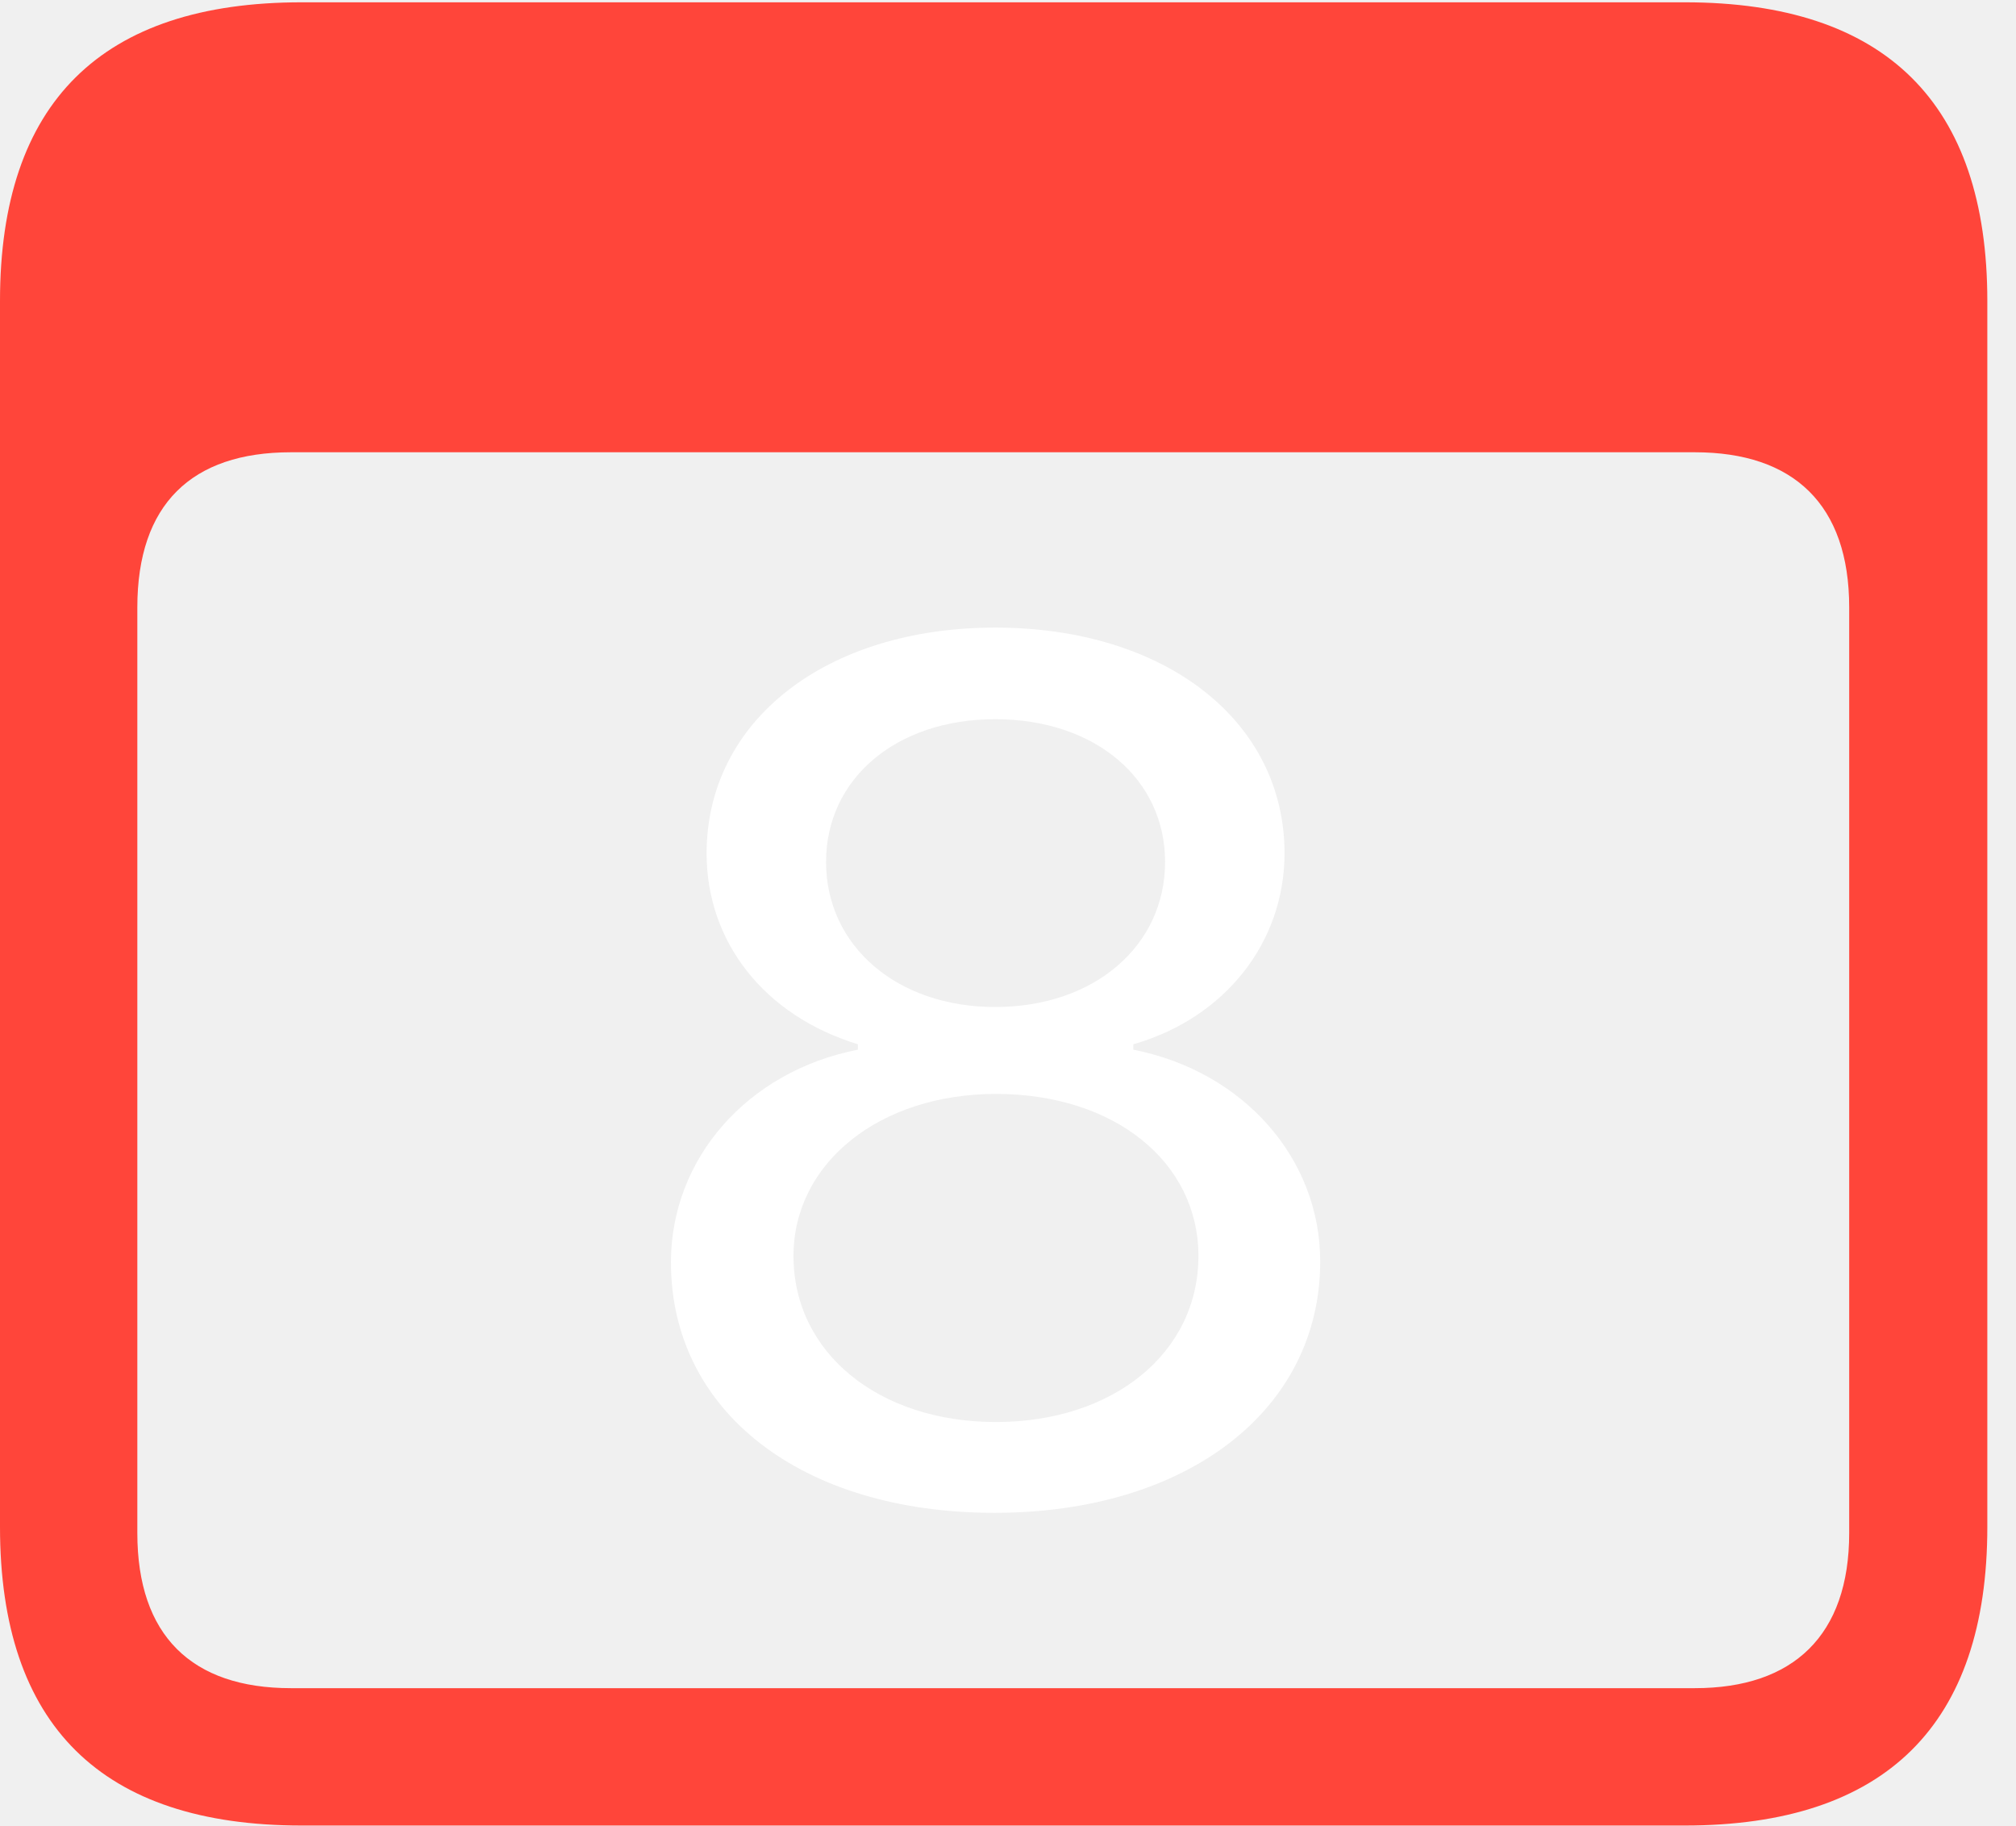
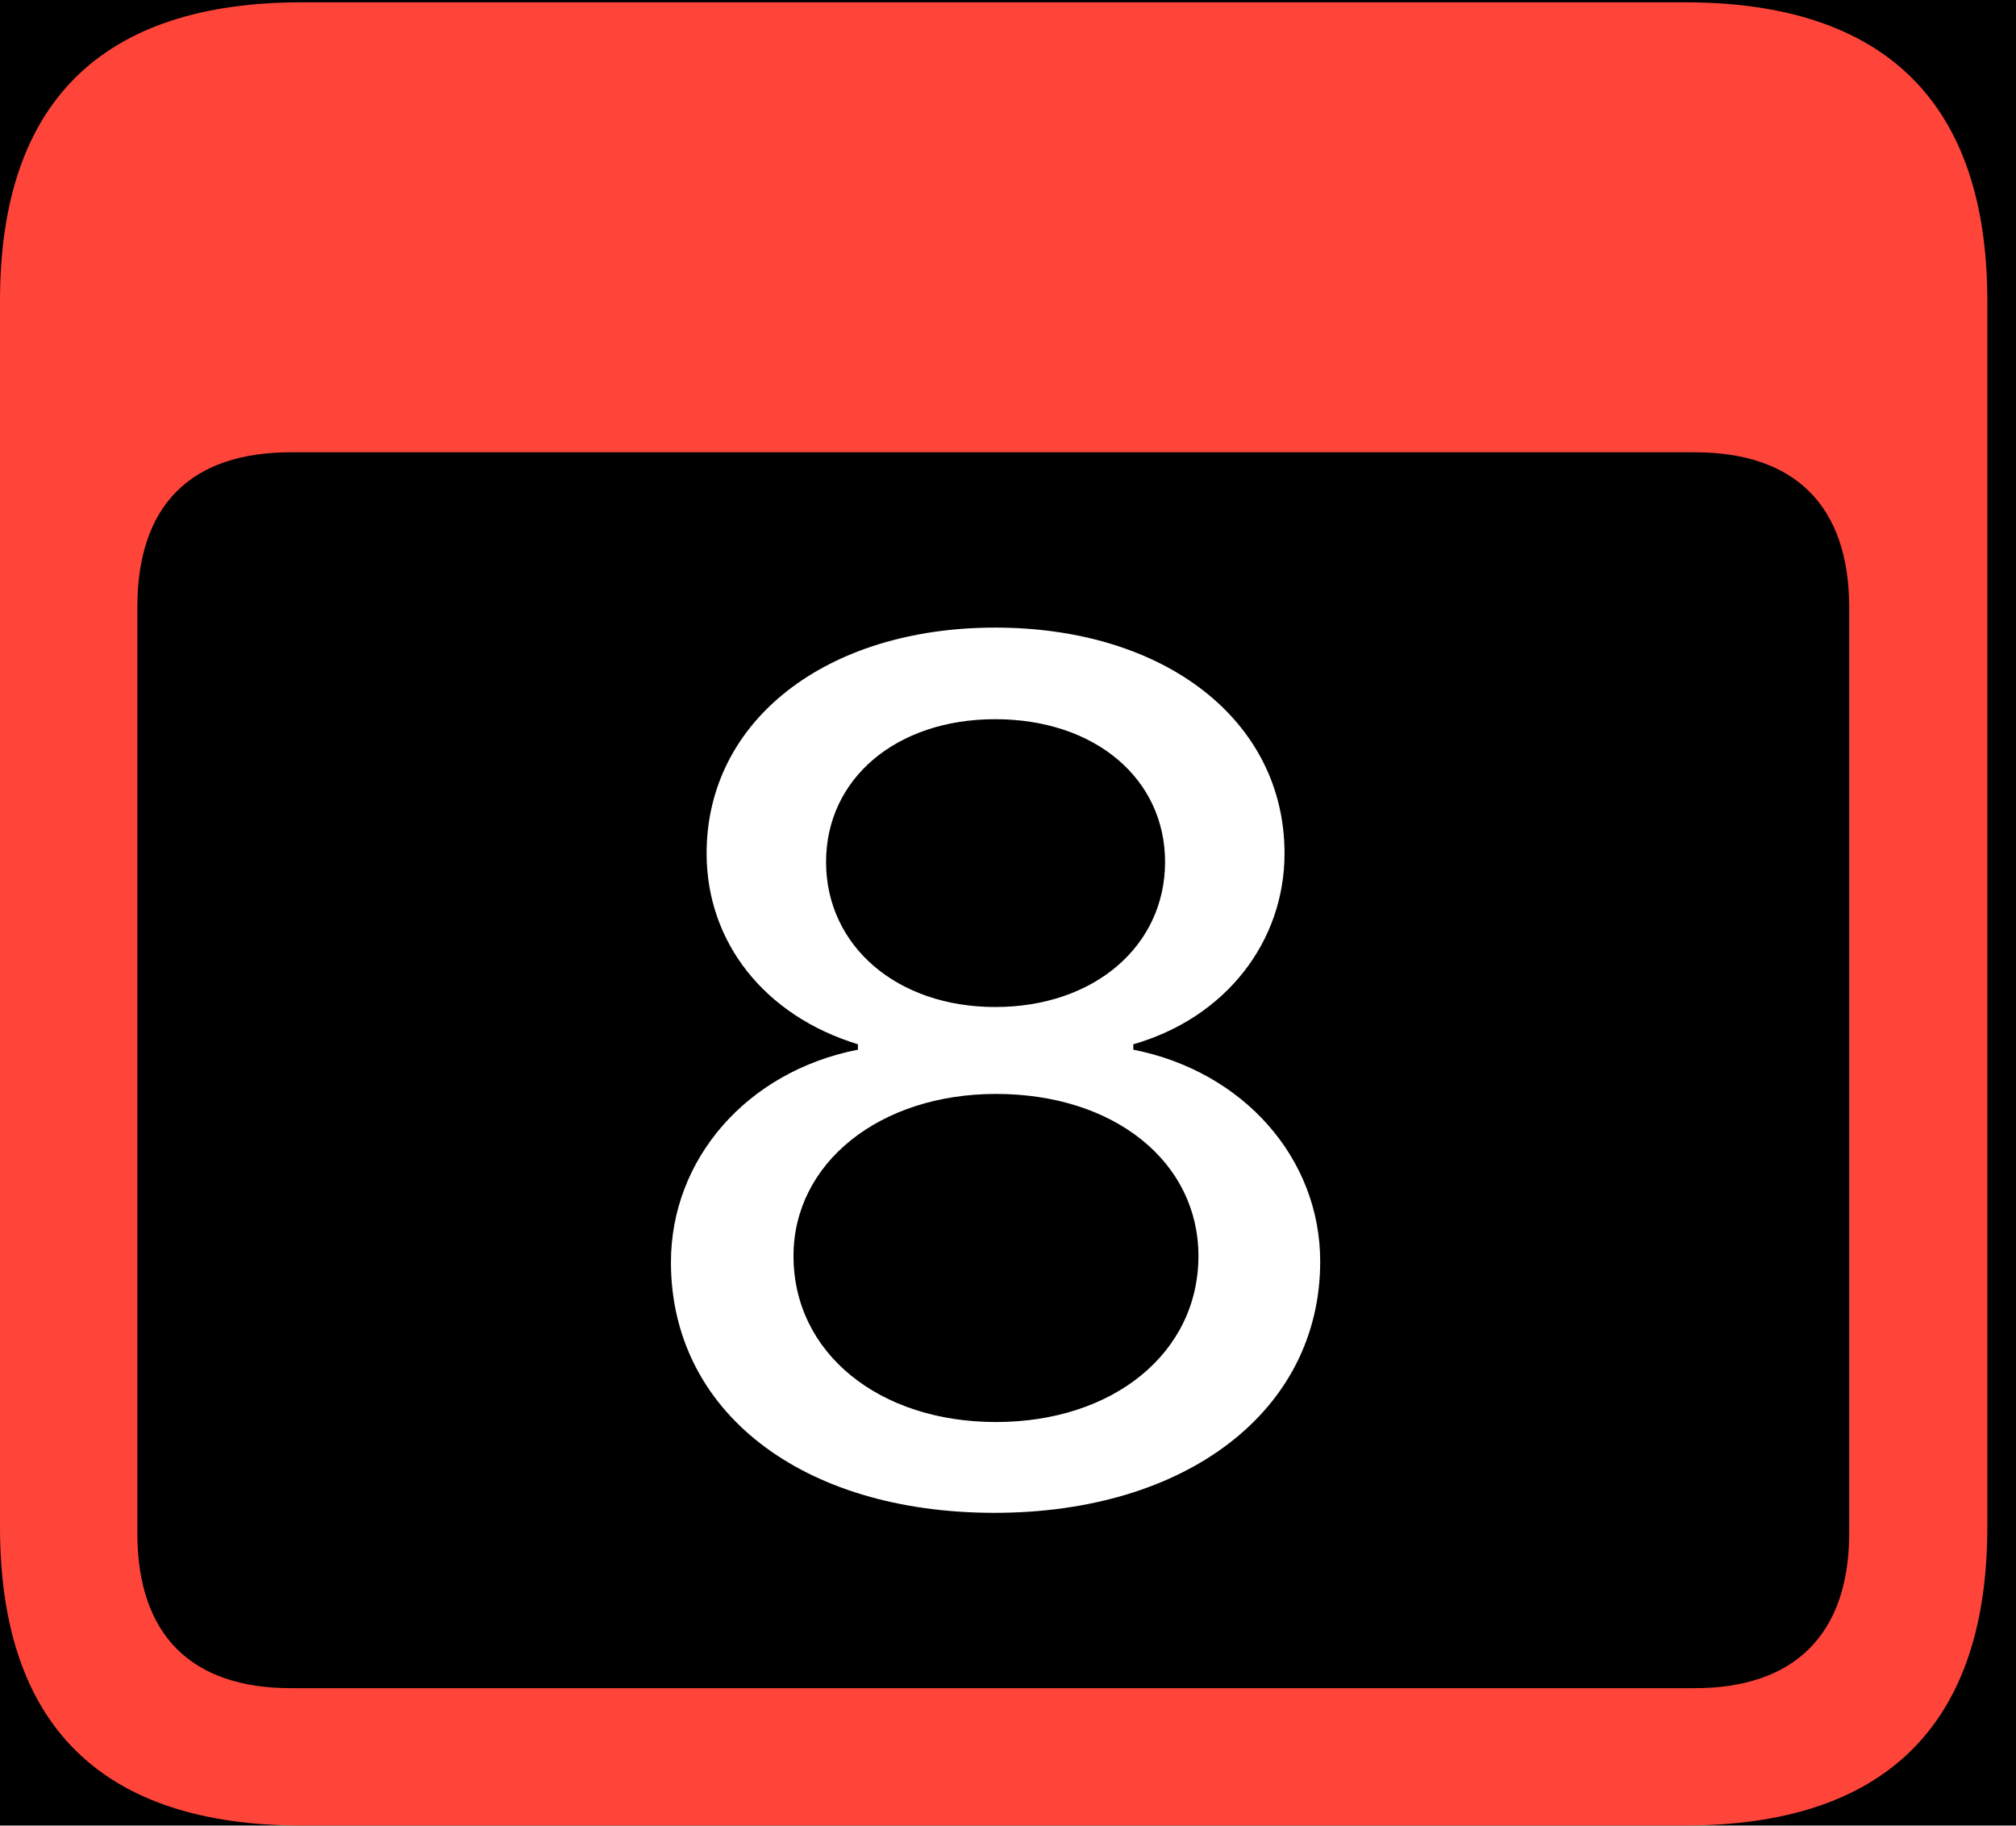
<svg xmlns="http://www.w3.org/2000/svg" version="1.1" viewBox="0 0 25.381 22.979">
  <g>
-     <rect height="22.979" opacity="0" width="25.381" x="0" y="0" />
+     <rect height="22.979" opacity="1" width="25.381" x="0" y="0" />
    <path d="M3.799 22.979L21.211 22.979C23.74 22.979 25.02 21.709 25.02 19.219L25.02 3.789C25.02 1.299 23.74 0.029 21.211 0.029L3.799 0.029C1.279 0.029 0 1.289 0 3.789L0 19.219C0 21.719 1.279 22.979 3.799 22.979ZM3.662 21.25C2.412 21.25 1.729 20.586 1.729 19.297L1.729 7.646C1.729 6.348 2.412 5.693 3.662 5.693L21.338 5.693C22.578 5.693 23.281 6.348 23.281 7.646L23.281 19.297C23.281 20.586 22.578 21.25 21.338 21.25Z" fill="#ff453a" />
    <path d="M12.52 19.043C14.941 19.043 16.621 17.754 16.621 15.879C16.621 14.58 15.654 13.486 14.268 13.213L14.268 13.145C15.43 12.812 16.172 11.855 16.172 10.742C16.172 9.072 14.668 7.9 12.529 7.9C10.4 7.9 8.896 9.072 8.896 10.742C8.896 11.855 9.619 12.783 10.801 13.145L10.801 13.213C9.404 13.486 8.447 14.59 8.447 15.889C8.447 17.764 10.088 19.043 12.52 19.043ZM12.539 17.9C11.065 17.9 9.99 17.031 9.99 15.81C9.99 14.639 11.074 13.77 12.539 13.77C14.033 13.77 15.088 14.629 15.088 15.81C15.088 17.031 14.014 17.9 12.539 17.9ZM12.529 12.676C11.289 12.676 10.4 11.904 10.4 10.85C10.4 9.805 11.279 9.053 12.529 9.053C13.789 9.053 14.668 9.805 14.668 10.85C14.668 11.904 13.779 12.676 12.529 12.676Z" fill="white" />
  </g>
</svg>
